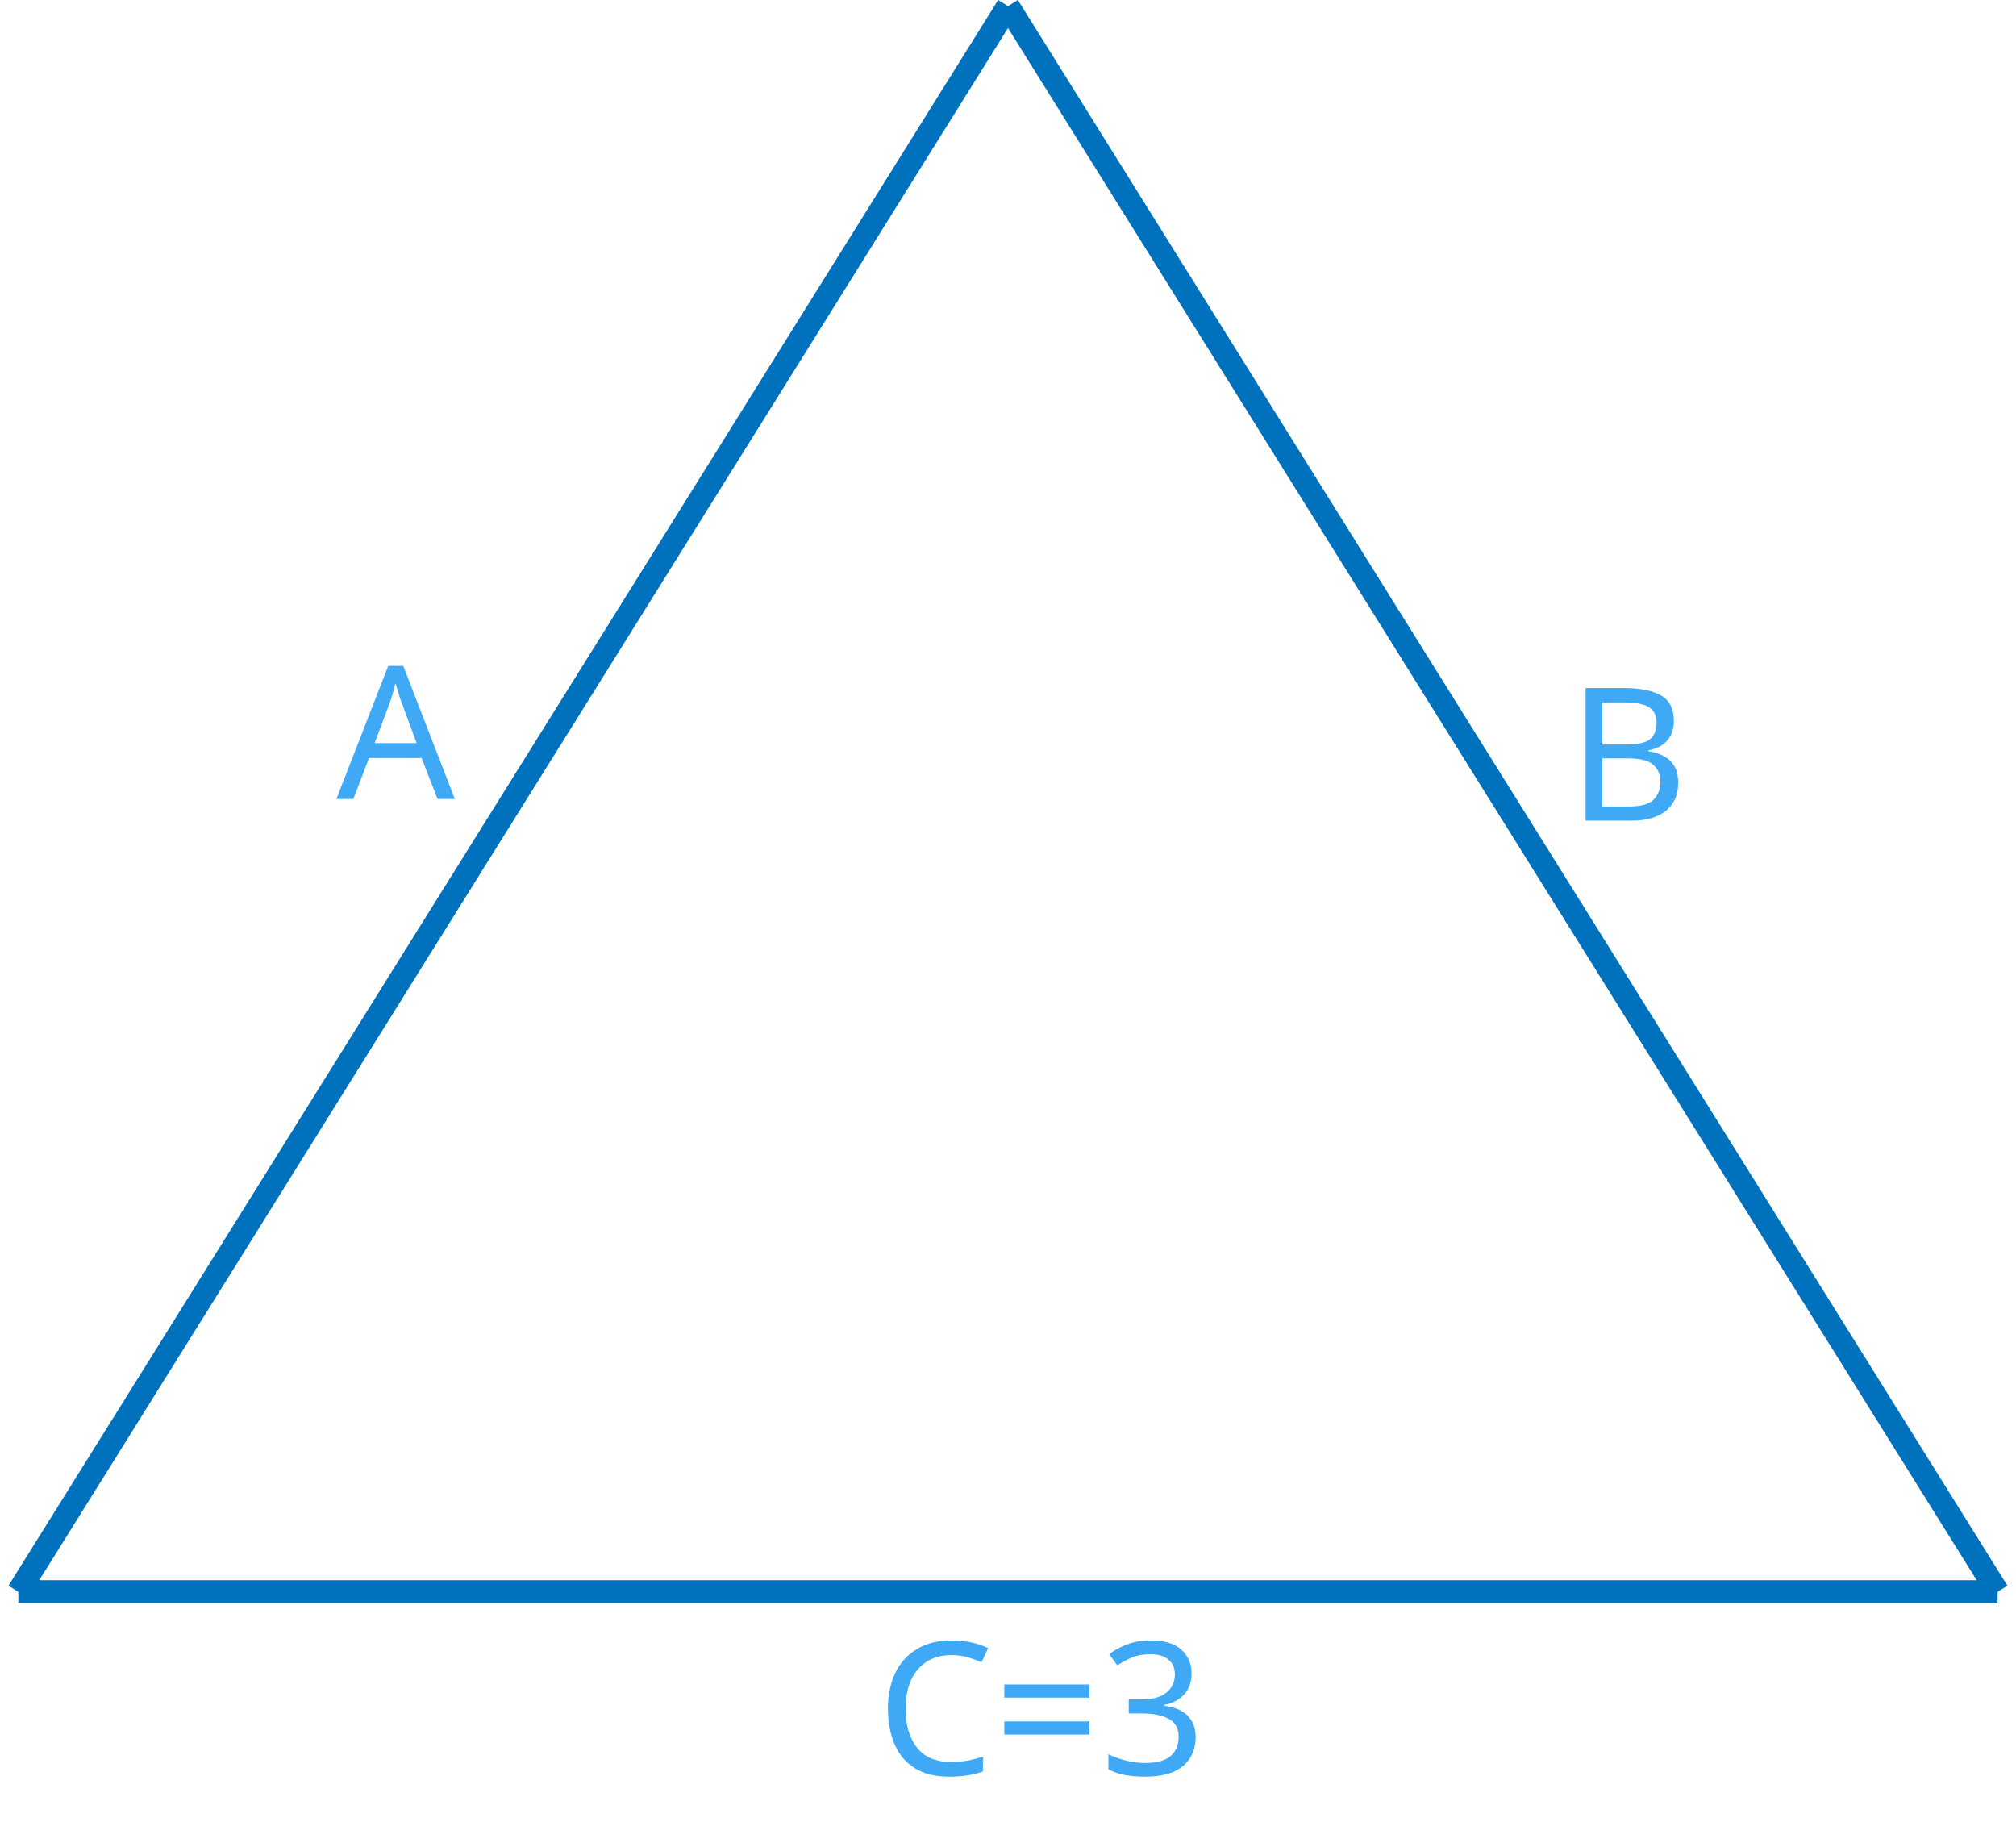
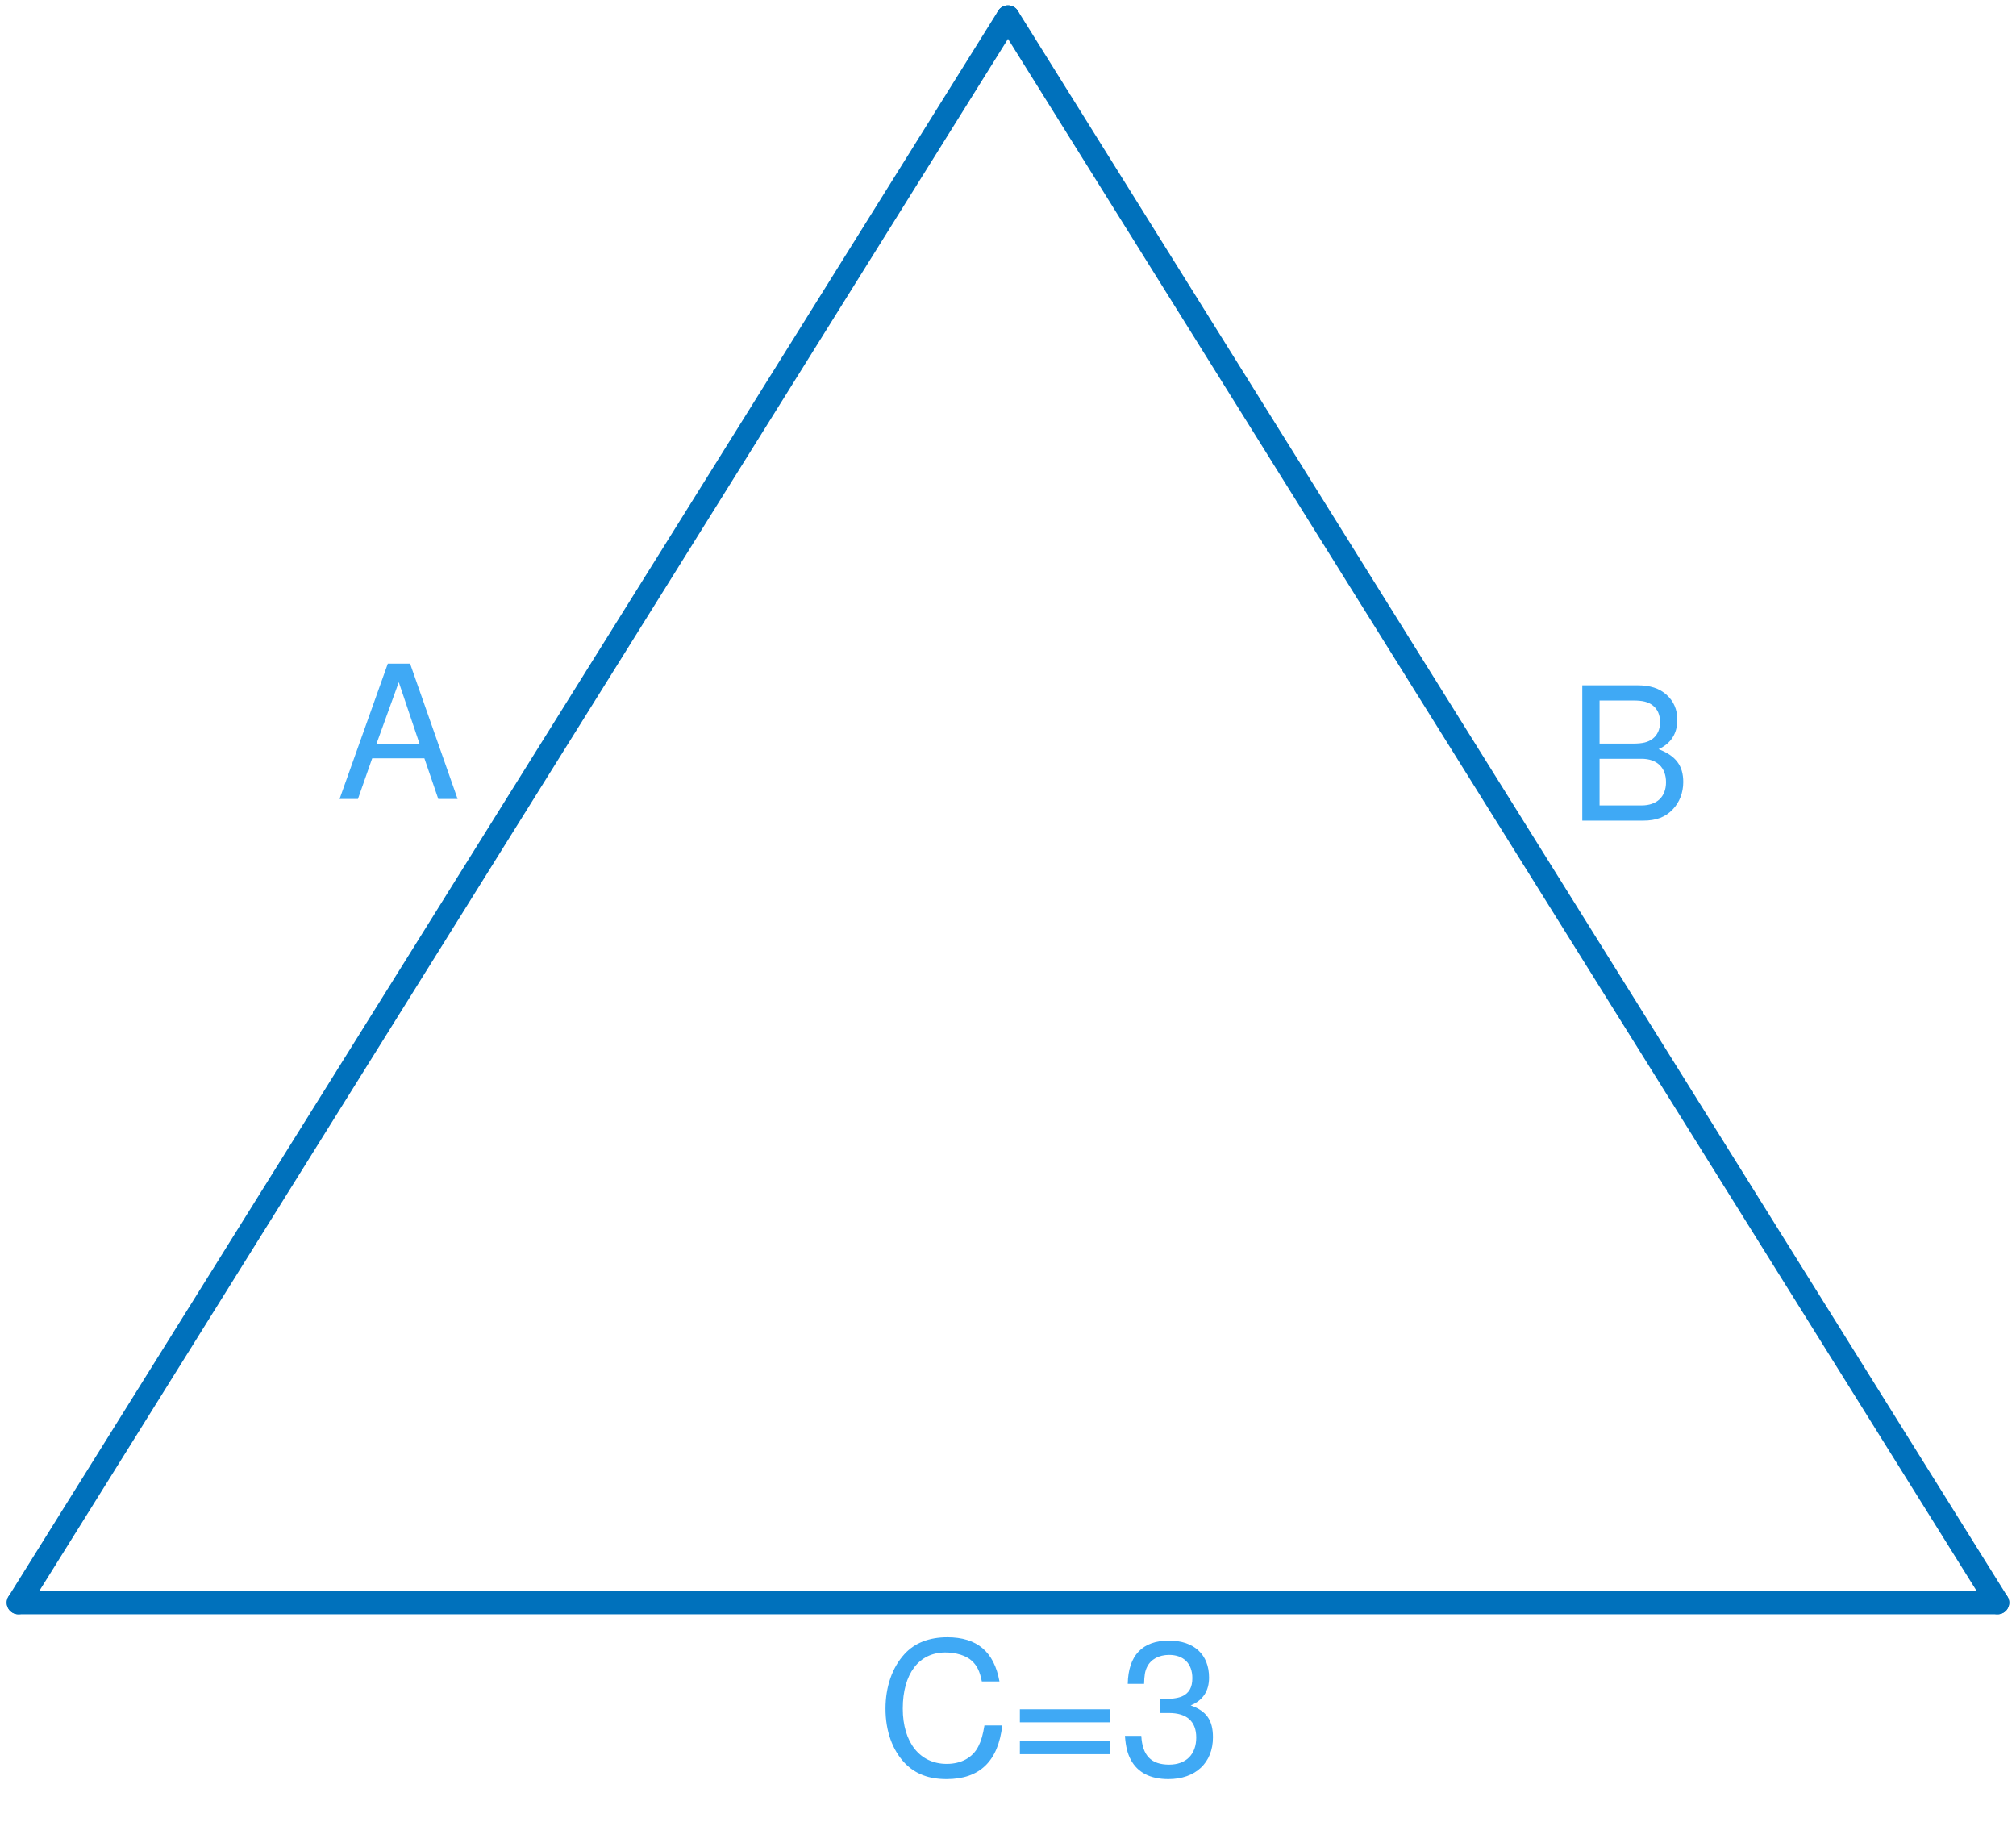
- <svg xmlns="http://www.w3.org/2000/svg" id="Layer_1" data-name="Layer 1" viewBox="0 0 258.48 235.45" width="186" height="168">
-   <defs>
-     <style>
-       .cls-1 {
-       fill: #3fa9f5;
-       font-family: MyriadPro-Regular, 'Myriad Pro';
-       font-size: 24px;
-       }
- 
-       .cls-2 {
-       fill: none;
-       stroke: #0071bc;
-       stroke-miterlimit: 10;
-       stroke-width: 3px;
-       }
-     </style>
-   </defs>
-   <line class="cls-2" x1="1.27" y1="205.79" x2="129.24" y2=".79" />
-   <line class="cls-2" x1="257.2" y1="205.79" x2="129.24" y2=".79" />
-   <line class="cls-2" x1="1.27" y1="205.79" x2="257.2" y2="205.79" />
-   <text class="cls-1" transform="translate(42.4 103.29)">
-     <tspan x="0" y="0">A</tspan>
-   </text>
-   <text class="cls-1" transform="translate(201.6 106.09)">
-     <tspan x="0" y="0">B</tspan>
-   </text>
-   <text class="cls-1" transform="translate(112.25 229.45)">
-     <tspan x="0" y="0">C=3</tspan>
-   </text>
+ <svg xmlns="http://www.w3.org/2000/svg" width="186" height="168" viewBox="0 0 775 700" version="1.1" xml:space="preserve" style="fill-rule:evenodd;clip-rule:evenodd;stroke-linecap:round;stroke-linejoin:round;stroke-miterlimit:10;">
+   <path d="M7.041,615.987l380.459,-609.472" style="fill:none;fill-rule:nonzero;stroke:#0071bc;stroke-width:8.92px;" />
+   <path d="M767.929,615.987l-380.429,-609.472" style="fill:none;fill-rule:nonzero;stroke:#0071bc;stroke-width:8.92px;" />
+   <path d="M7.041,615.987l760.888,-0" style="fill:none;fill-rule:nonzero;stroke:#0071bc;stroke-width:8.92px;" />
+   <g>
+     <text x="129.322px" y="307.084px" style="font-family:'Helvetica';font-size:71.353px;fill:#3fa9f5;">A</text>
+   </g>
+   <g>
+     <text x="602.628px" y="315.409px" style="font-family:'Helvetica';font-size:71.353px;fill:#3fa9f5;">B</text>
+   </g>
+   <g>
+     <text x="336.988px" y="682.162px" style="font-family:'Helvetica';font-size:71.353px;fill:#3fa9f5;">C=3</text>
+   </g>
</svg>
